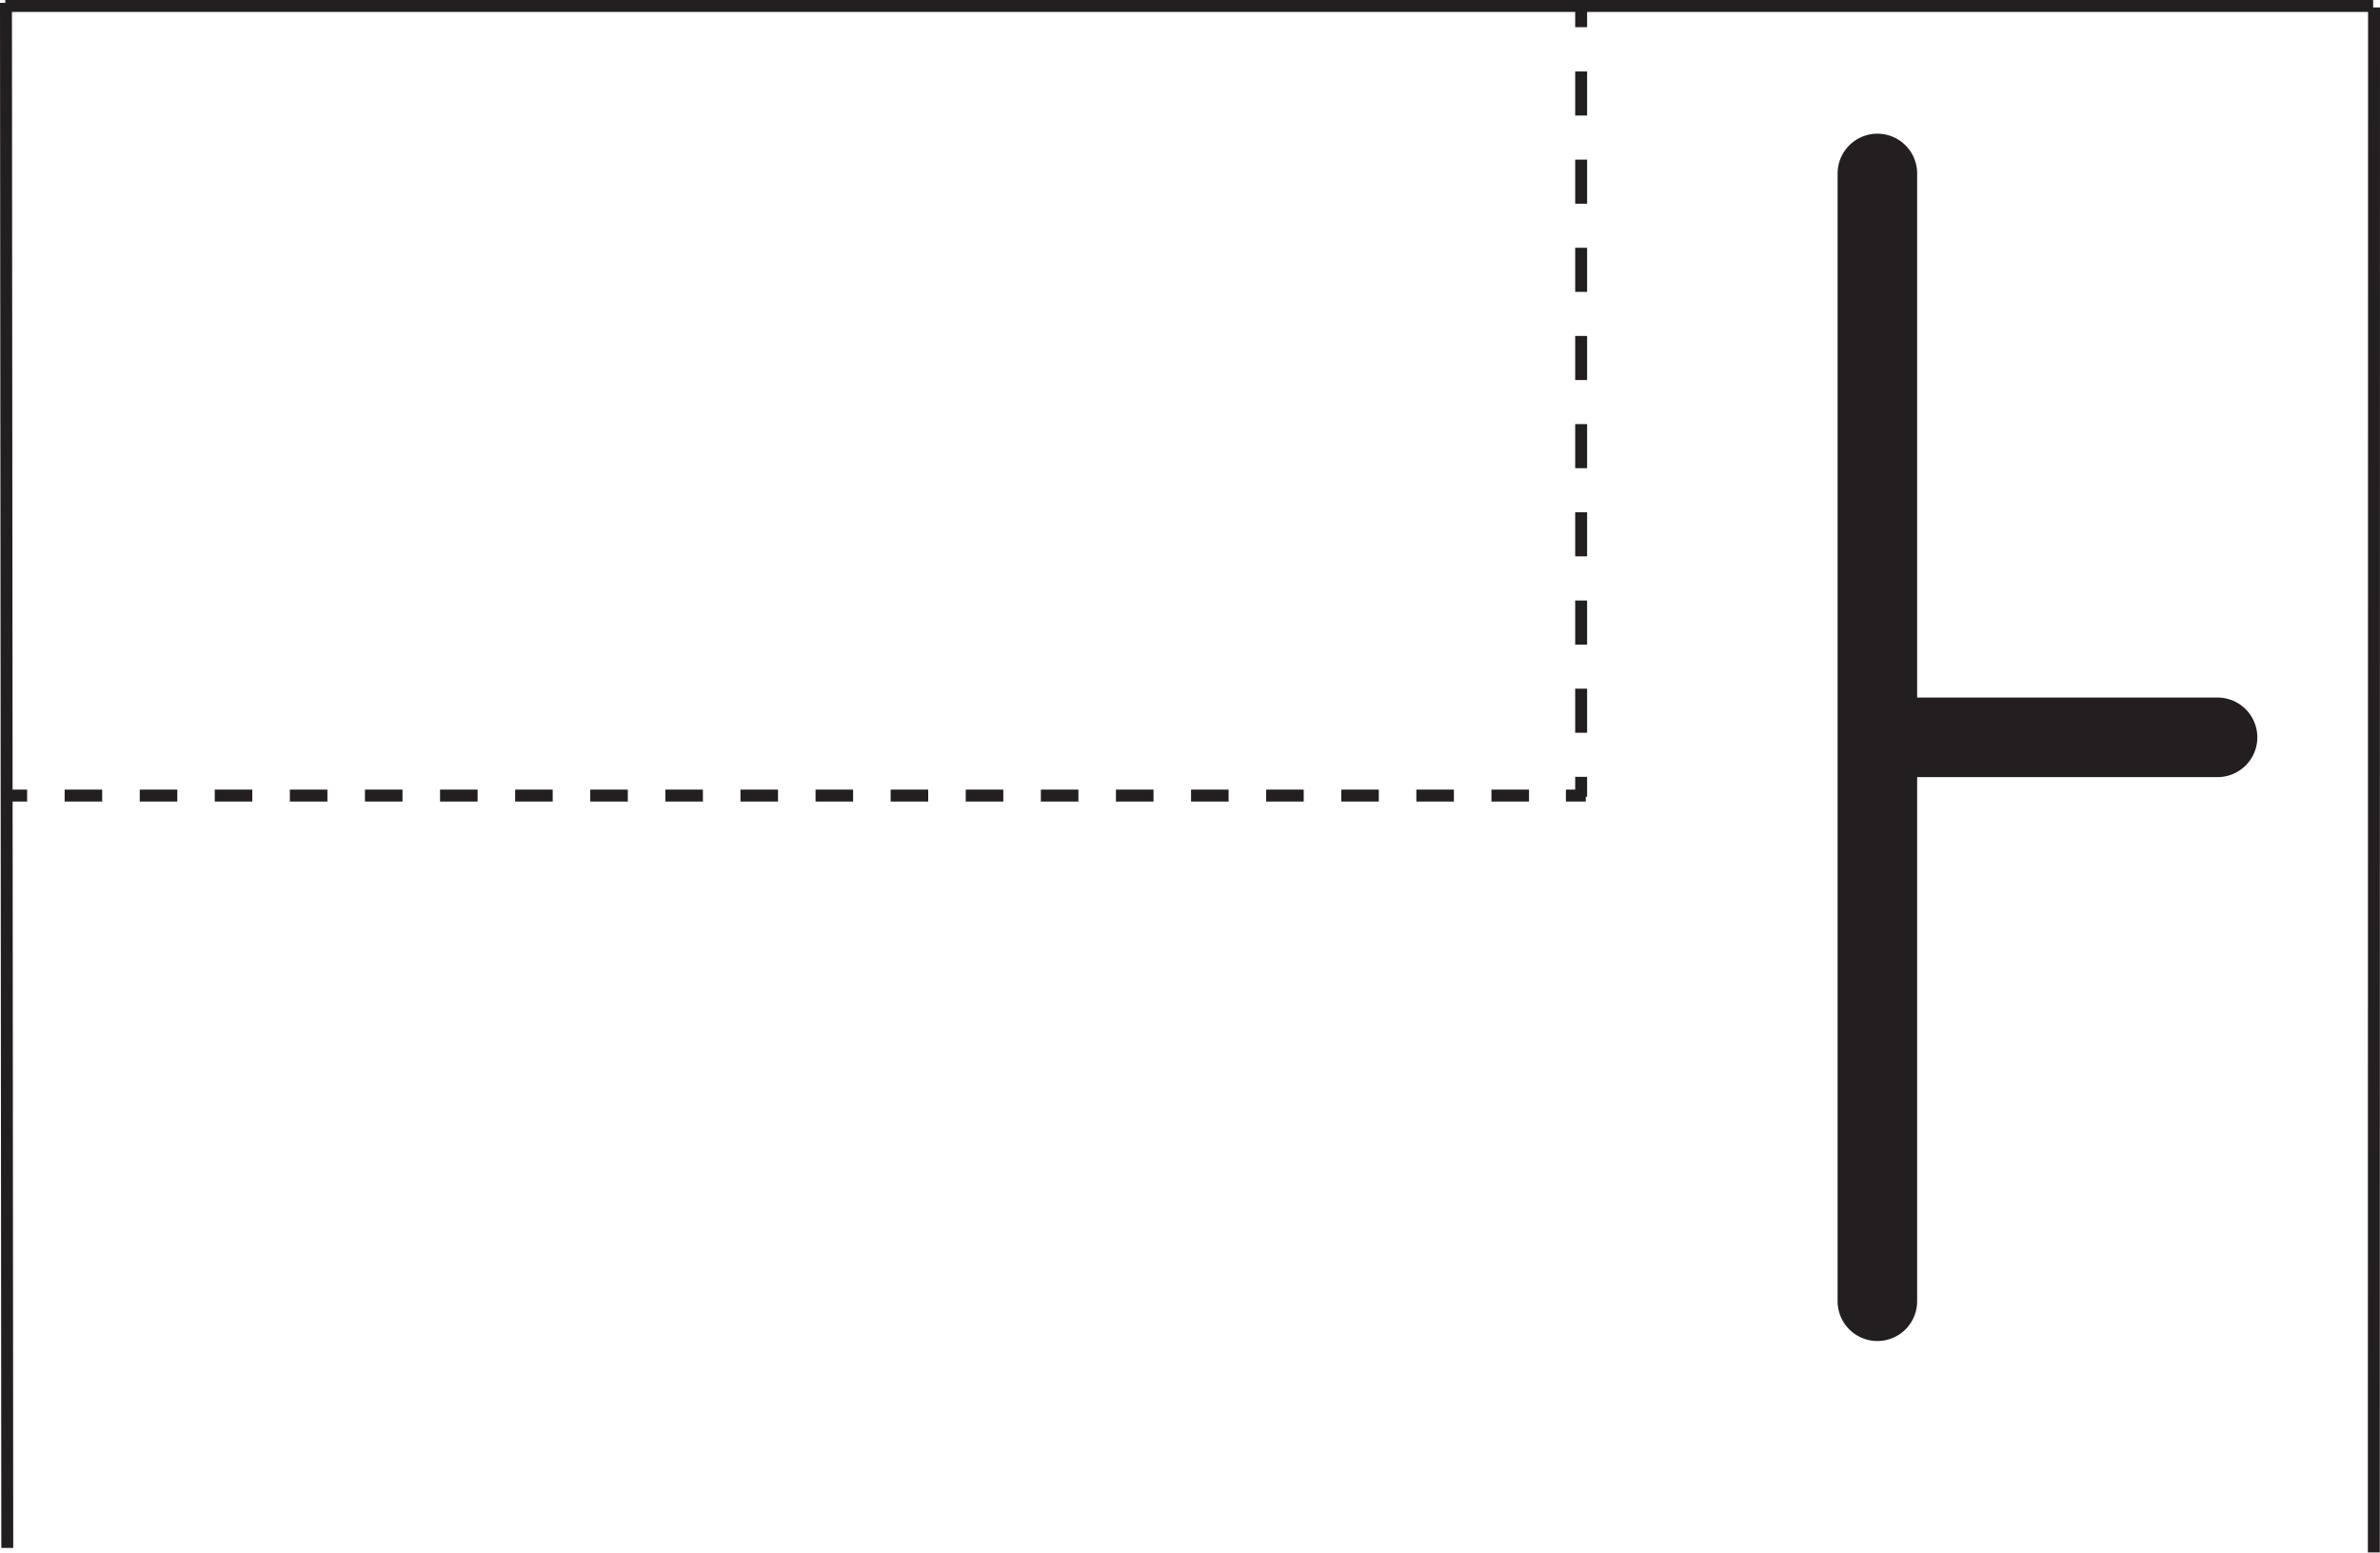
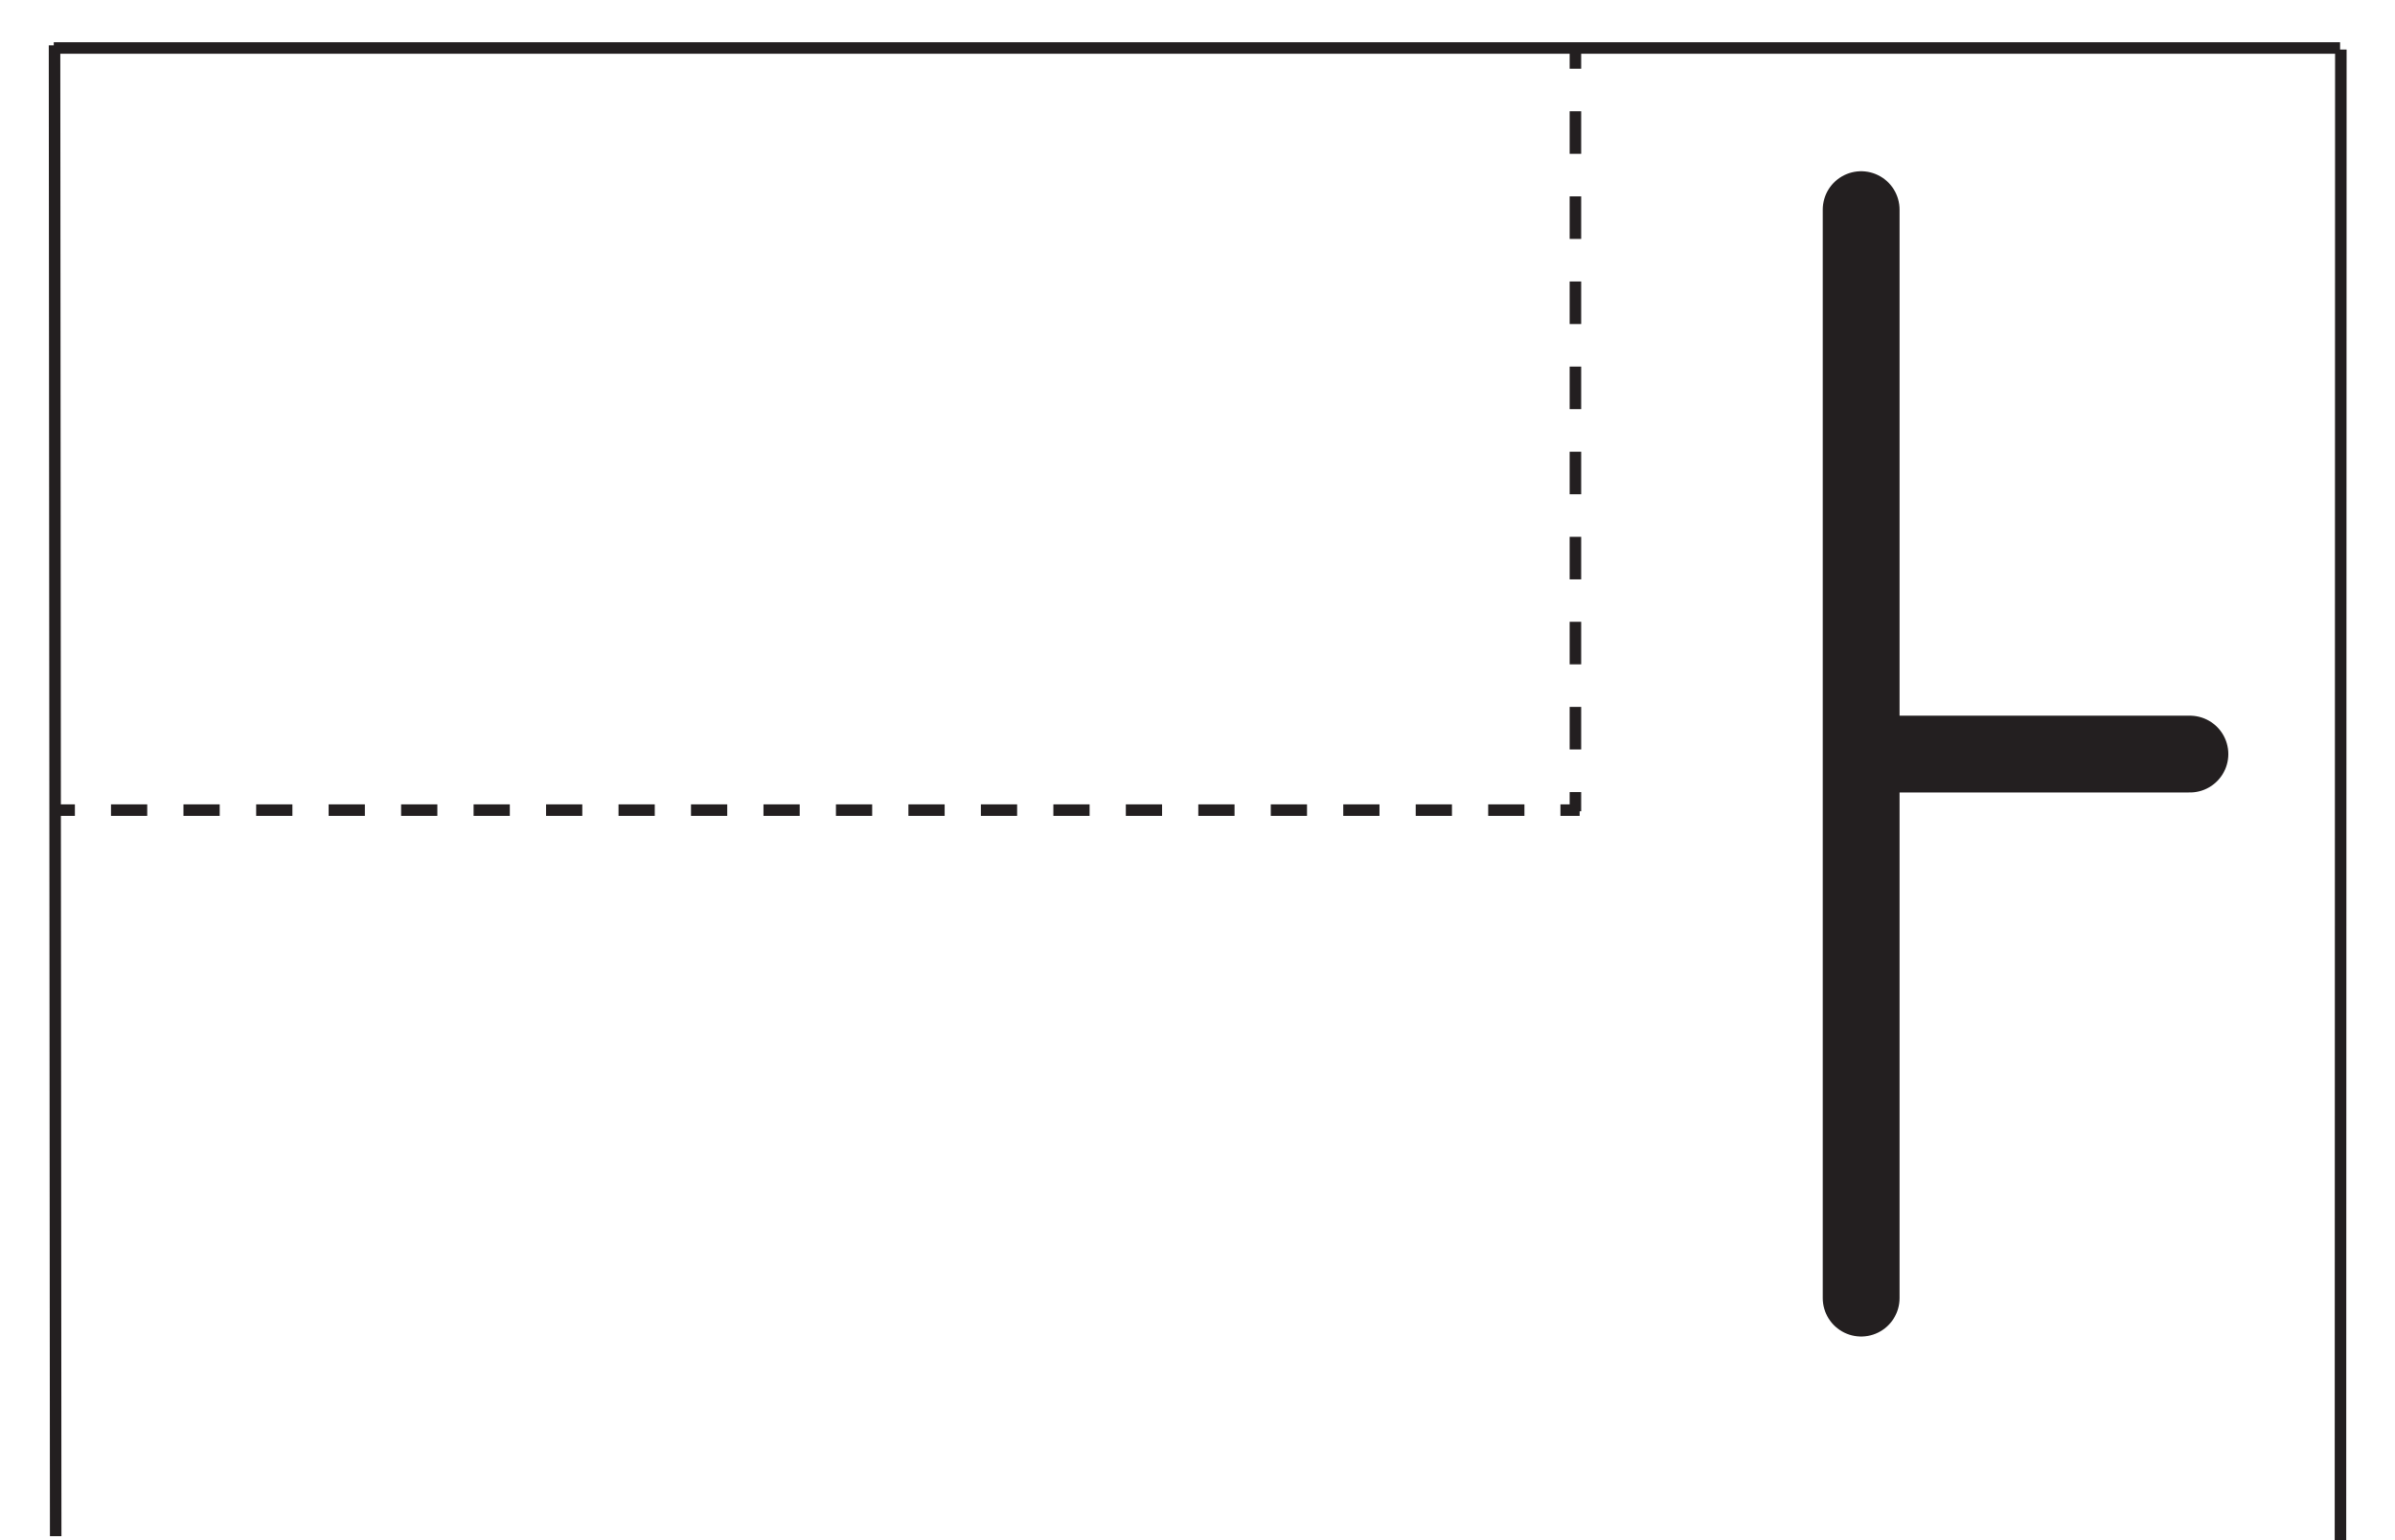
- <svg xmlns="http://www.w3.org/2000/svg" id="Layer_1" data-name="Layer 1" viewBox="0 0 598.33 390.21">
-   <defs>
-     <style>
-       .cls-1, .cls-2, .cls-3, .cls-4, .cls-5, .cls-6 {
-         fill: none;
-         stroke: #231f20;
-         stroke-miterlimit: 10;
-       }
- 
-       .cls-1, .cls-2, .cls-3, .cls-5, .cls-6 {
-         stroke-width: 3px;
-       }
- 
-       .cls-2 {
-         stroke-dasharray: 0 0 0 0 11.08 11.08 11.08 11.08;
-       }
- 
-       .cls-3 {
-         stroke-dasharray: 0 0 0 0 0 0 11.08 11.08 11.08 11.08 11.08 11.08;
-       }
- 
-       .cls-4 {
-         stroke-linecap: round;
-         stroke-width: 20px;
-       }
- 
-       .cls-5 {
-         stroke-dasharray: 0 0 0 0 9.44 9.44 9.44 9.44;
-       }
- 
-       .cls-6 {
-         stroke-dasharray: 0 0 0 0 0 0 9.44 9.44 9.44 9.44 9.44 9.44;
-       }
-     </style>
-   </defs>
-   <g id="_" data-name="ㅏ">
-     <line id="_-2" data-name="ㅏ" class="cls-4" x1="471.97" y1="327.07" x2="471.97" y2="43.6" />
-     <line id="_-3" data-name="ㅑ" class="cls-4" x1="472.45" y1="185.33" x2="557.49" y2="185.33" />
+ <svg xmlns="http://www.w3.org/2000/svg" version="1.1" id="Layer_1" x="0px" y="0px" viewBox="0 0 623.6 400.9" style="enable-background:new 0 0 623.6 400.9;" xml:space="preserve">
+   <style type="text/css">
+ 	.st0{display:none;}
+ 	.st1{display:inline;fill:none;stroke:#231F20;stroke-width:20;stroke-linecap:round;stroke-miterlimit:10;}
+ 	.st2{fill:none;stroke:#231F20;stroke-width:20;stroke-linecap:round;stroke-miterlimit:10;}
+ 	.st3{fill:none;stroke:#231F20;stroke-width:3;stroke-miterlimit:10;}
+ 	.st4{fill:none;stroke:#231F20;stroke-width:3;stroke-miterlimit:10;stroke-dasharray:9.435,9.435,9.435,9.435;}
+ 	.st5{fill:none;stroke:#231F20;stroke-width:3;stroke-miterlimit:10;stroke-dasharray:9.435,9.435,9.435,9.435,9.435,9.435;}
+ 	.st6{fill:none;stroke:#231F20;stroke-width:3;stroke-miterlimit:10;stroke-dasharray:11.084,11.084,11.084,11.084;}
+ 	
+ 		.st7{fill:none;stroke:#231F20;stroke-width:3;stroke-miterlimit:10;stroke-dasharray:11.084,11.084,11.084,11.084,11.084,11.084;}
+ 	.st8{display:none;fill:none;stroke:#231F20;stroke-width:20;stroke-linecap:round;stroke-miterlimit:10;}
+ </style>
+   <g id="_x3157_" class="st0">
+     <line id="_x314F__00000060732124643354352910000013155112303764982174_" class="st1" x1="363.8" y1="266.4" x2="80.4" y2="266.4" />
+     <line id="_x3151__00000063591520359124249950000003183124225374880900_" class="st1" x1="222.1" y1="266.8" x2="222.1" y2="351.9" />
  </g>
-   <line class="cls-1" x1="1.83" y1="389.07" x2="1.5" y2=".72" />
-   <line class="cls-1" x1="596.78" y1="390.21" x2="596.83" y2="1.86" />
-   <line class="cls-1" x1="1.33" y1="1.5" x2="596.61" y2="1.5" />
+   <g id="_x314F_">
+     <line id="_x314F__00000119839374445916725690000018441937281624183967_" class="st2" x1="484.6" y1="338.1" x2="484.6" y2="54.6" />
+     <line id="_x3151__00000036246497452233402360000017657035932569567910_" class="st2" x1="485.1" y1="196.4" x2="570.2" y2="196.4" />
+   </g>
+   <line class="st3" x1="14.5" y1="400.1" x2="14.2" y2="11.8" />
+   <line class="st3" x1="609.4" y1="401.2" x2="609.5" y2="12.9" />
+   <line class="st3" x1="14" y1="12.5" x2="609.3" y2="12.5" />
  <g>
-     <line class="cls-1" x1="1.82" y1="199.97" x2="6.82" y2="199.97" />
-     <line class="cls-5" x1="16.25" y1="199.97" x2="49.28" y2="199.97" />
-     <line class="cls-6" x1="53.99" y1="199.97" x2="388.95" y2="199.97" />
-     <line class="cls-1" x1="393.67" y1="199.97" x2="398.67" y2="199.97" />
+     <g>
+       <line class="st3" x1="14.5" y1="211" x2="19.5" y2="211" />
+       <line class="st4" x1="28.9" y1="211" x2="61.9" y2="211" />
+       <line class="st5" x1="66.7" y1="211" x2="401.6" y2="211" />
+       <line class="st3" x1="406.3" y1="211" x2="411.3" y2="211" />
+     </g>
  </g>
  <g>
-     <line class="cls-1" x1="397.5" y1="200.26" x2="397.5" y2="195.26" />
-     <line class="cls-2" x1="397.5" y1="184.18" x2="397.5" y2="145.38" />
-     <line class="cls-3" x1="397.5" y1="139.84" x2="397.5" y2="12.38" />
-     <line class="cls-1" x1="397.5" y1="6.83" x2="397.5" y2="1.83" />
+     <g>
+       <line class="st3" x1="410.2" y1="211.3" x2="410.2" y2="206.3" />
+       <line class="st6" x1="410.2" y1="195.2" x2="410.2" y2="156.4" />
+       <line class="st7" x1="410.2" y1="150.9" x2="410.2" y2="23.4" />
+       <line class="st3" x1="410.2" y1="17.9" x2="410.2" y2="12.9" />
+     </g>
  </g>
+   <g class="st0">
+     <line id="_x314F__00000134231182162528917830000001849310651653353655_" class="st1" x1="515.8" y1="342.2" x2="515.8" y2="58.7" />
+     <line id="_x3151__00000182528923844234208300000015162030395235344283_" class="st1" x1="515.3" y1="200.4" x2="444.4" y2="200.4" />
+   </g>
+   <line id="_x314F__00000000923643029027104950000004083998648024095381_" class="st8" x1="517.1" y1="342.2" x2="517.1" y2="58.7" />
</svg>
